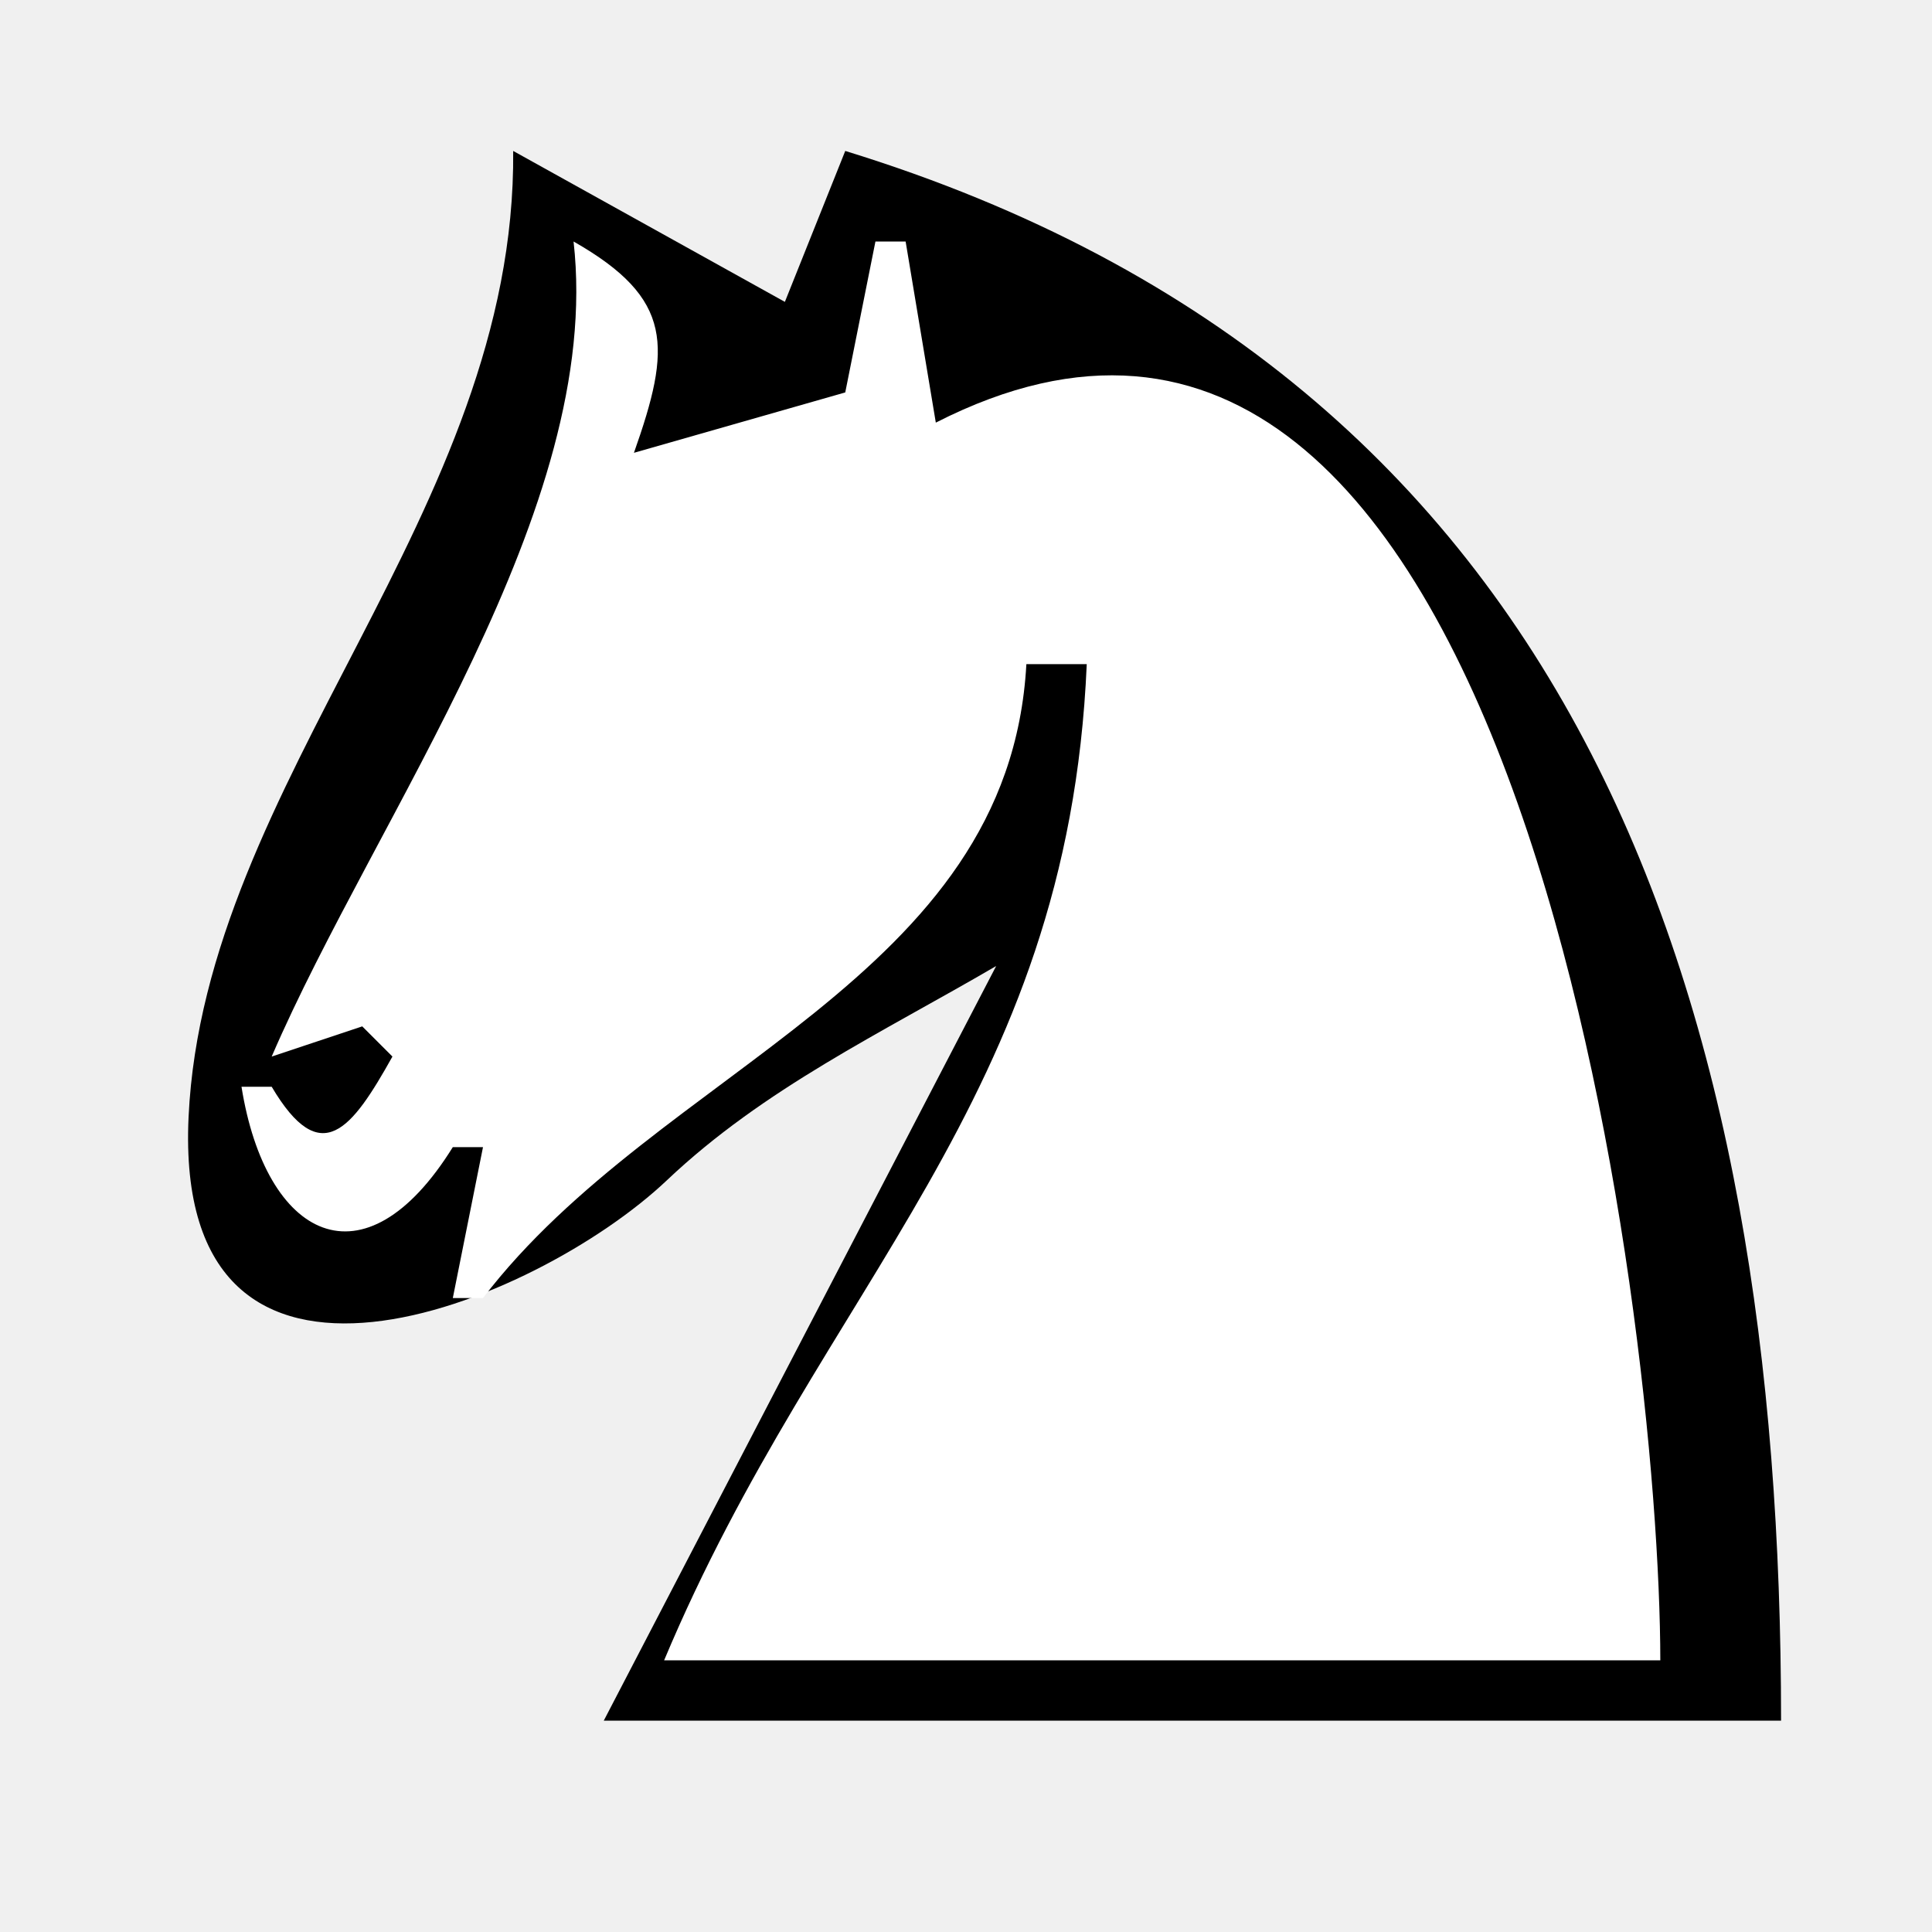
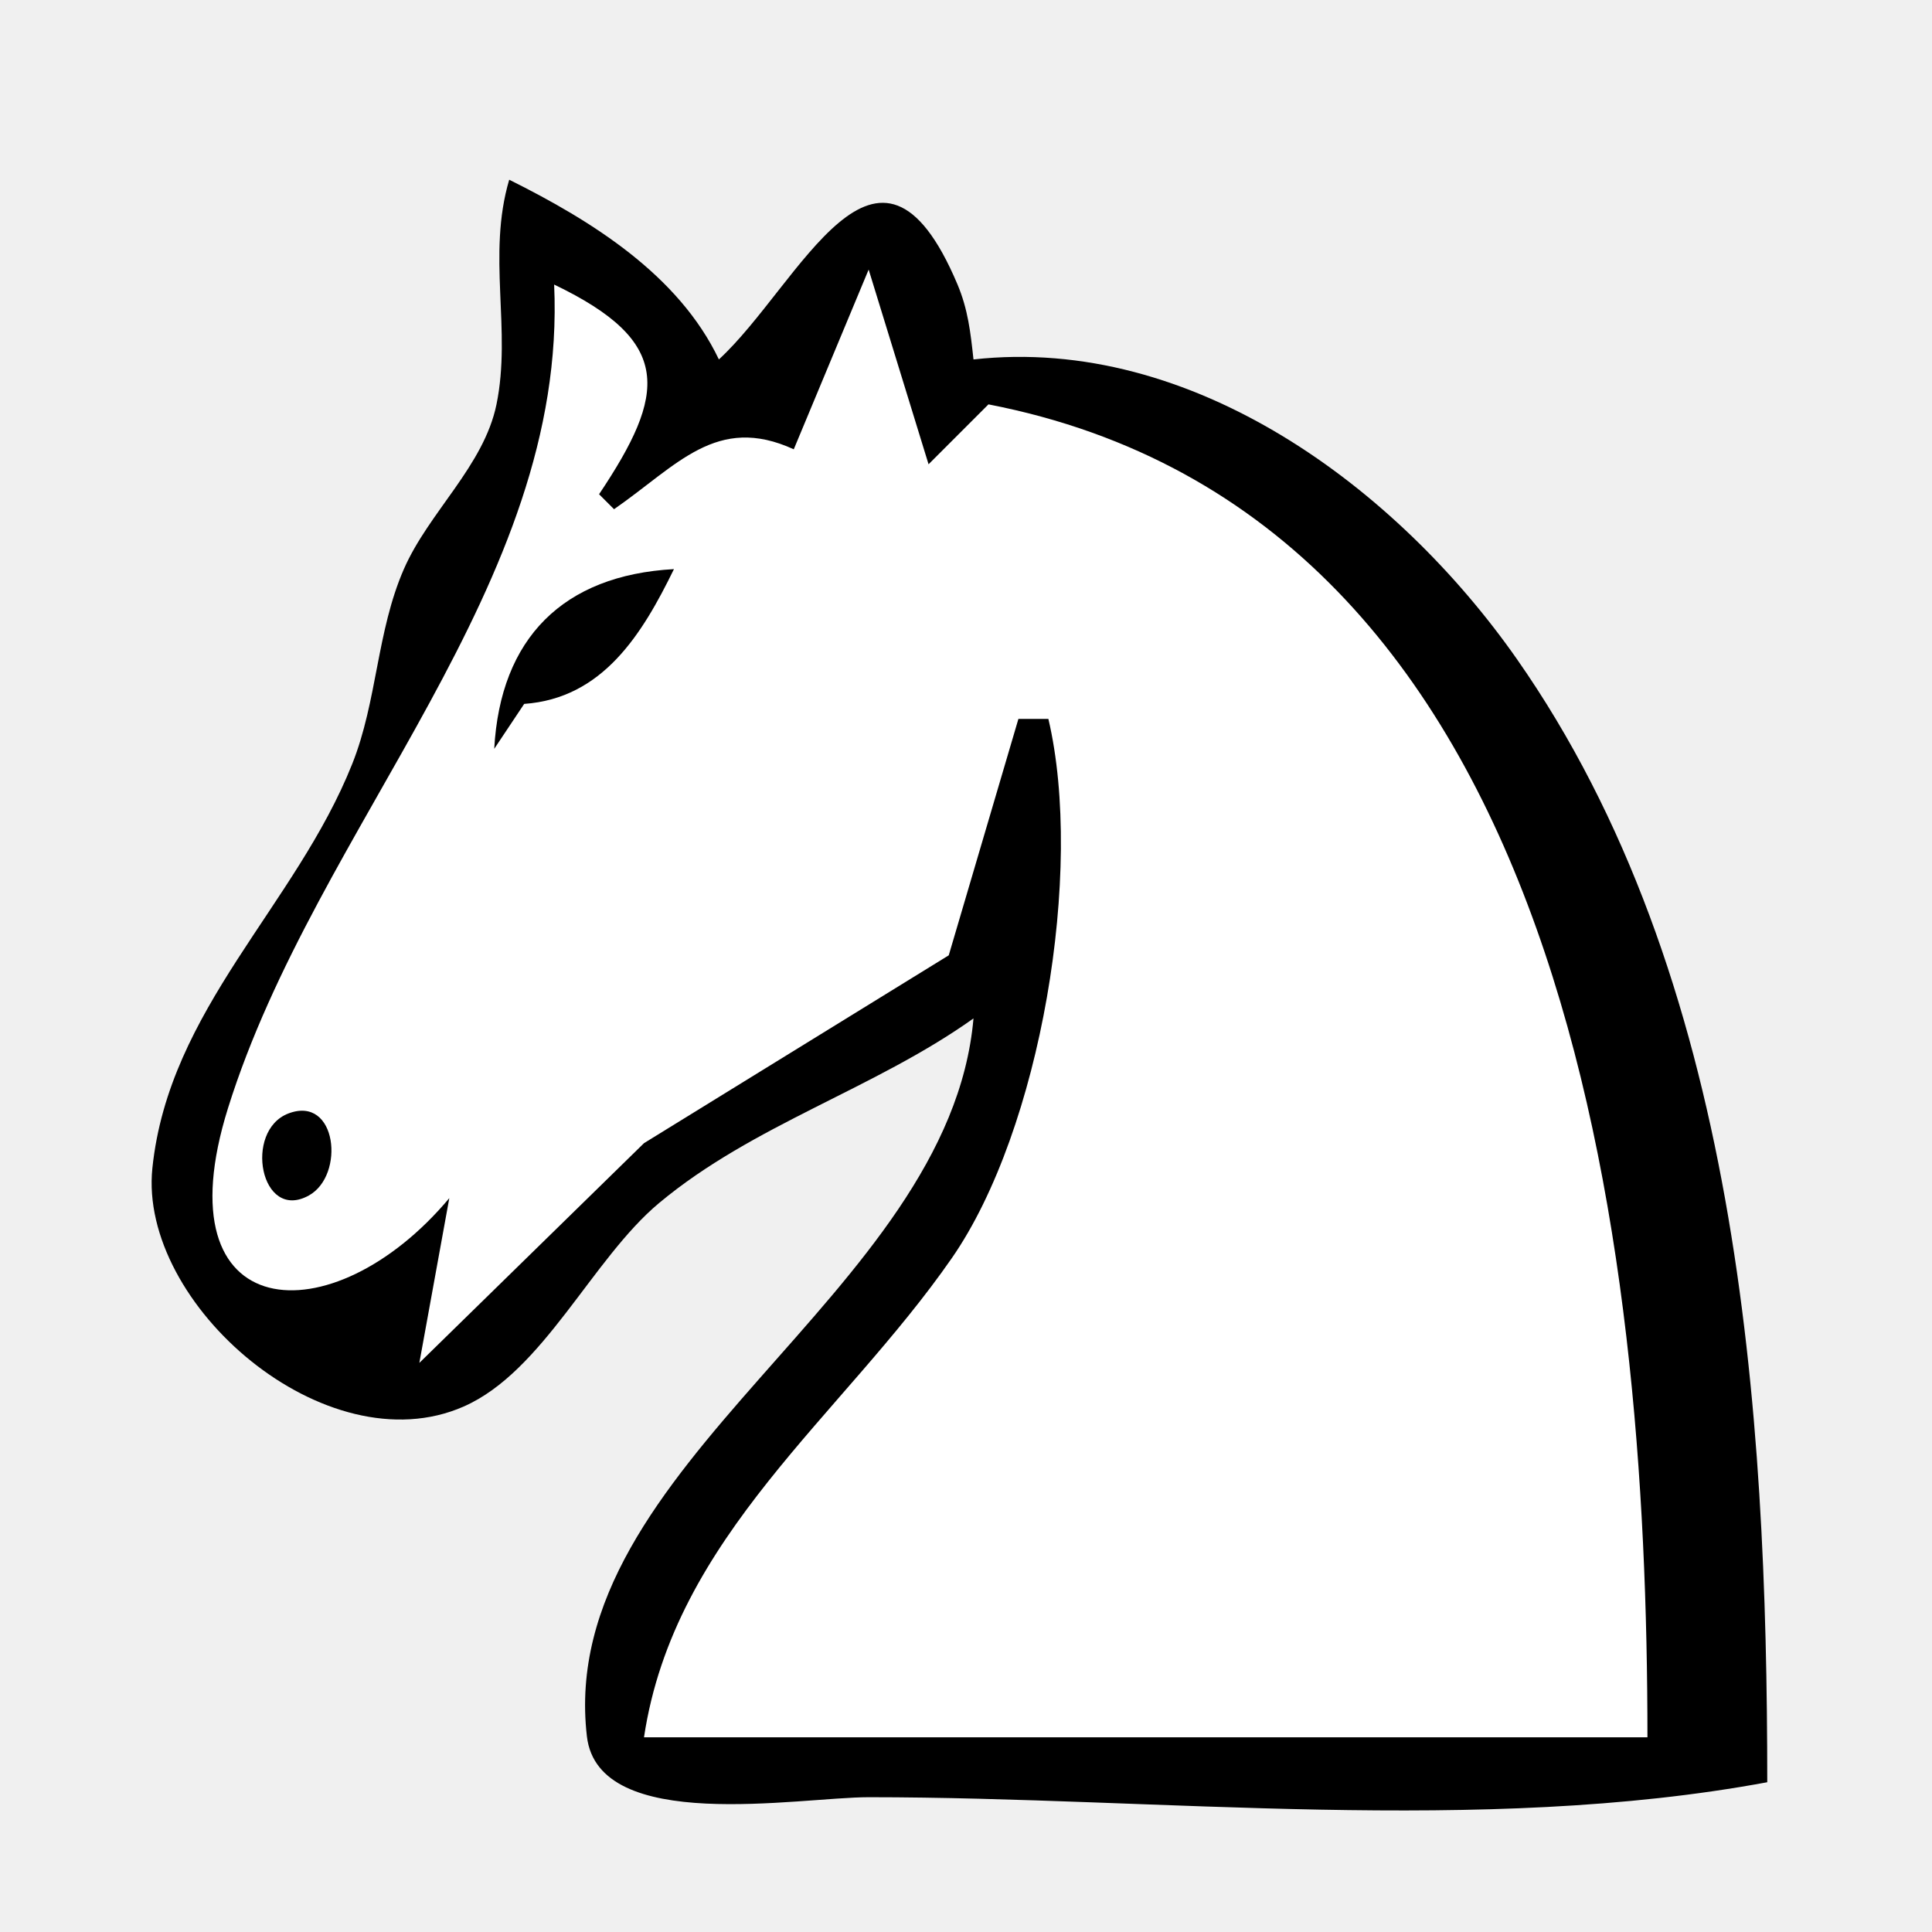
- <svg width="64" height="64">
-   <path style="fill:#000000; stroke:none;" d="M17 5C17.107 16.973 6.772 25.853 6.247 36.996C5.718 48.212 17.765 43.197 22.09 39.1C25.312 36.047 29.209 34.215 33 32L20 57L59 57C59 33.314 52.538 12.553 28 5L26 10L17 5z" />
-   <path style="fill:#ffffff; stroke:none;" d="M19 8C20.004 16.876 12.44 27.016 9 35L12 34L13 35C11.652 37.409 10.636 38.764 9 36L8 36C8.8 41.018 12.053 42.745 15 38L16 38L15 43L16 43C21.852 35.342 33.427 32.461 34 22L36 22C35.379 36.463 27.234 42.515 22 55L55 55C54.993 43.785 50.38 4.116 31 14L30 8L29 8L28 13L21 15C22.238 11.497 22.332 9.899 19 8z" />
-   <path style="fill:#000000; stroke:none;" d="M17 23L23 17L17 23z" />
+ <svg width="129" height="129">
+   <path style="fill:#000000; stroke:none;" d="M34 12C32.506 17.056 34.172 22.023 33.151 27C32.306 31.112 28.627 34.197 26.966 38C25.15 42.159 25.193 46.8 23.521 51C19.747 60.481 11.274 67.371 10.174 78C9.234 87.087 21.769 97.957 30.961 93.914C36.282 91.574 39.544 84.051 44.004 80.329C50.279 75.091 58.372 72.719 65 68C63.387 86.472 37.062 97.726 39.188 115.941C39.952 122.486 53.324 120 58 120C77.417 120 98.893 122.547 118 119C118 94.031 116.073 65.134 101.279 44C93.297 32.598 79.639 22.375 65 24C64.805 22.207 64.637 20.661 63.925 18.976C58.587 6.347 53.411 19.02 48 24C45.309 18.353 39.494 14.733 34 12z" />
+   <path style="fill:#ffffff; stroke:none;" d="M58 18L53 30C47.844 27.637 45.215 31.081 41 34L40 33C44.513 26.255 44.953 22.819 37 19C37.917 39.118 21.151 55.026 15.221 74C10.661 88.59 22.169 89.343 30 80L28 91L43 76.329L63.348 63.787L68 48L70 48C72.386 58.138 69.504 75.423 63.557 84C56.241 94.551 45.014 102.564 43 116L110 116C110 83.036 104.876 34.544 66 27L62 31L58 18z" />
+   <path style="fill:#000000; stroke:none;" d="M33 50L35 47C40.234 46.626 42.864 42.377 45 38C37.609 38.405 33.405 42.609 33 50M19.259 74.346C16.249 75.491 17.389 81.608 20.62 79.824C23.052 78.482 22.509 73.109 19.259 74.346z" />
</svg>
